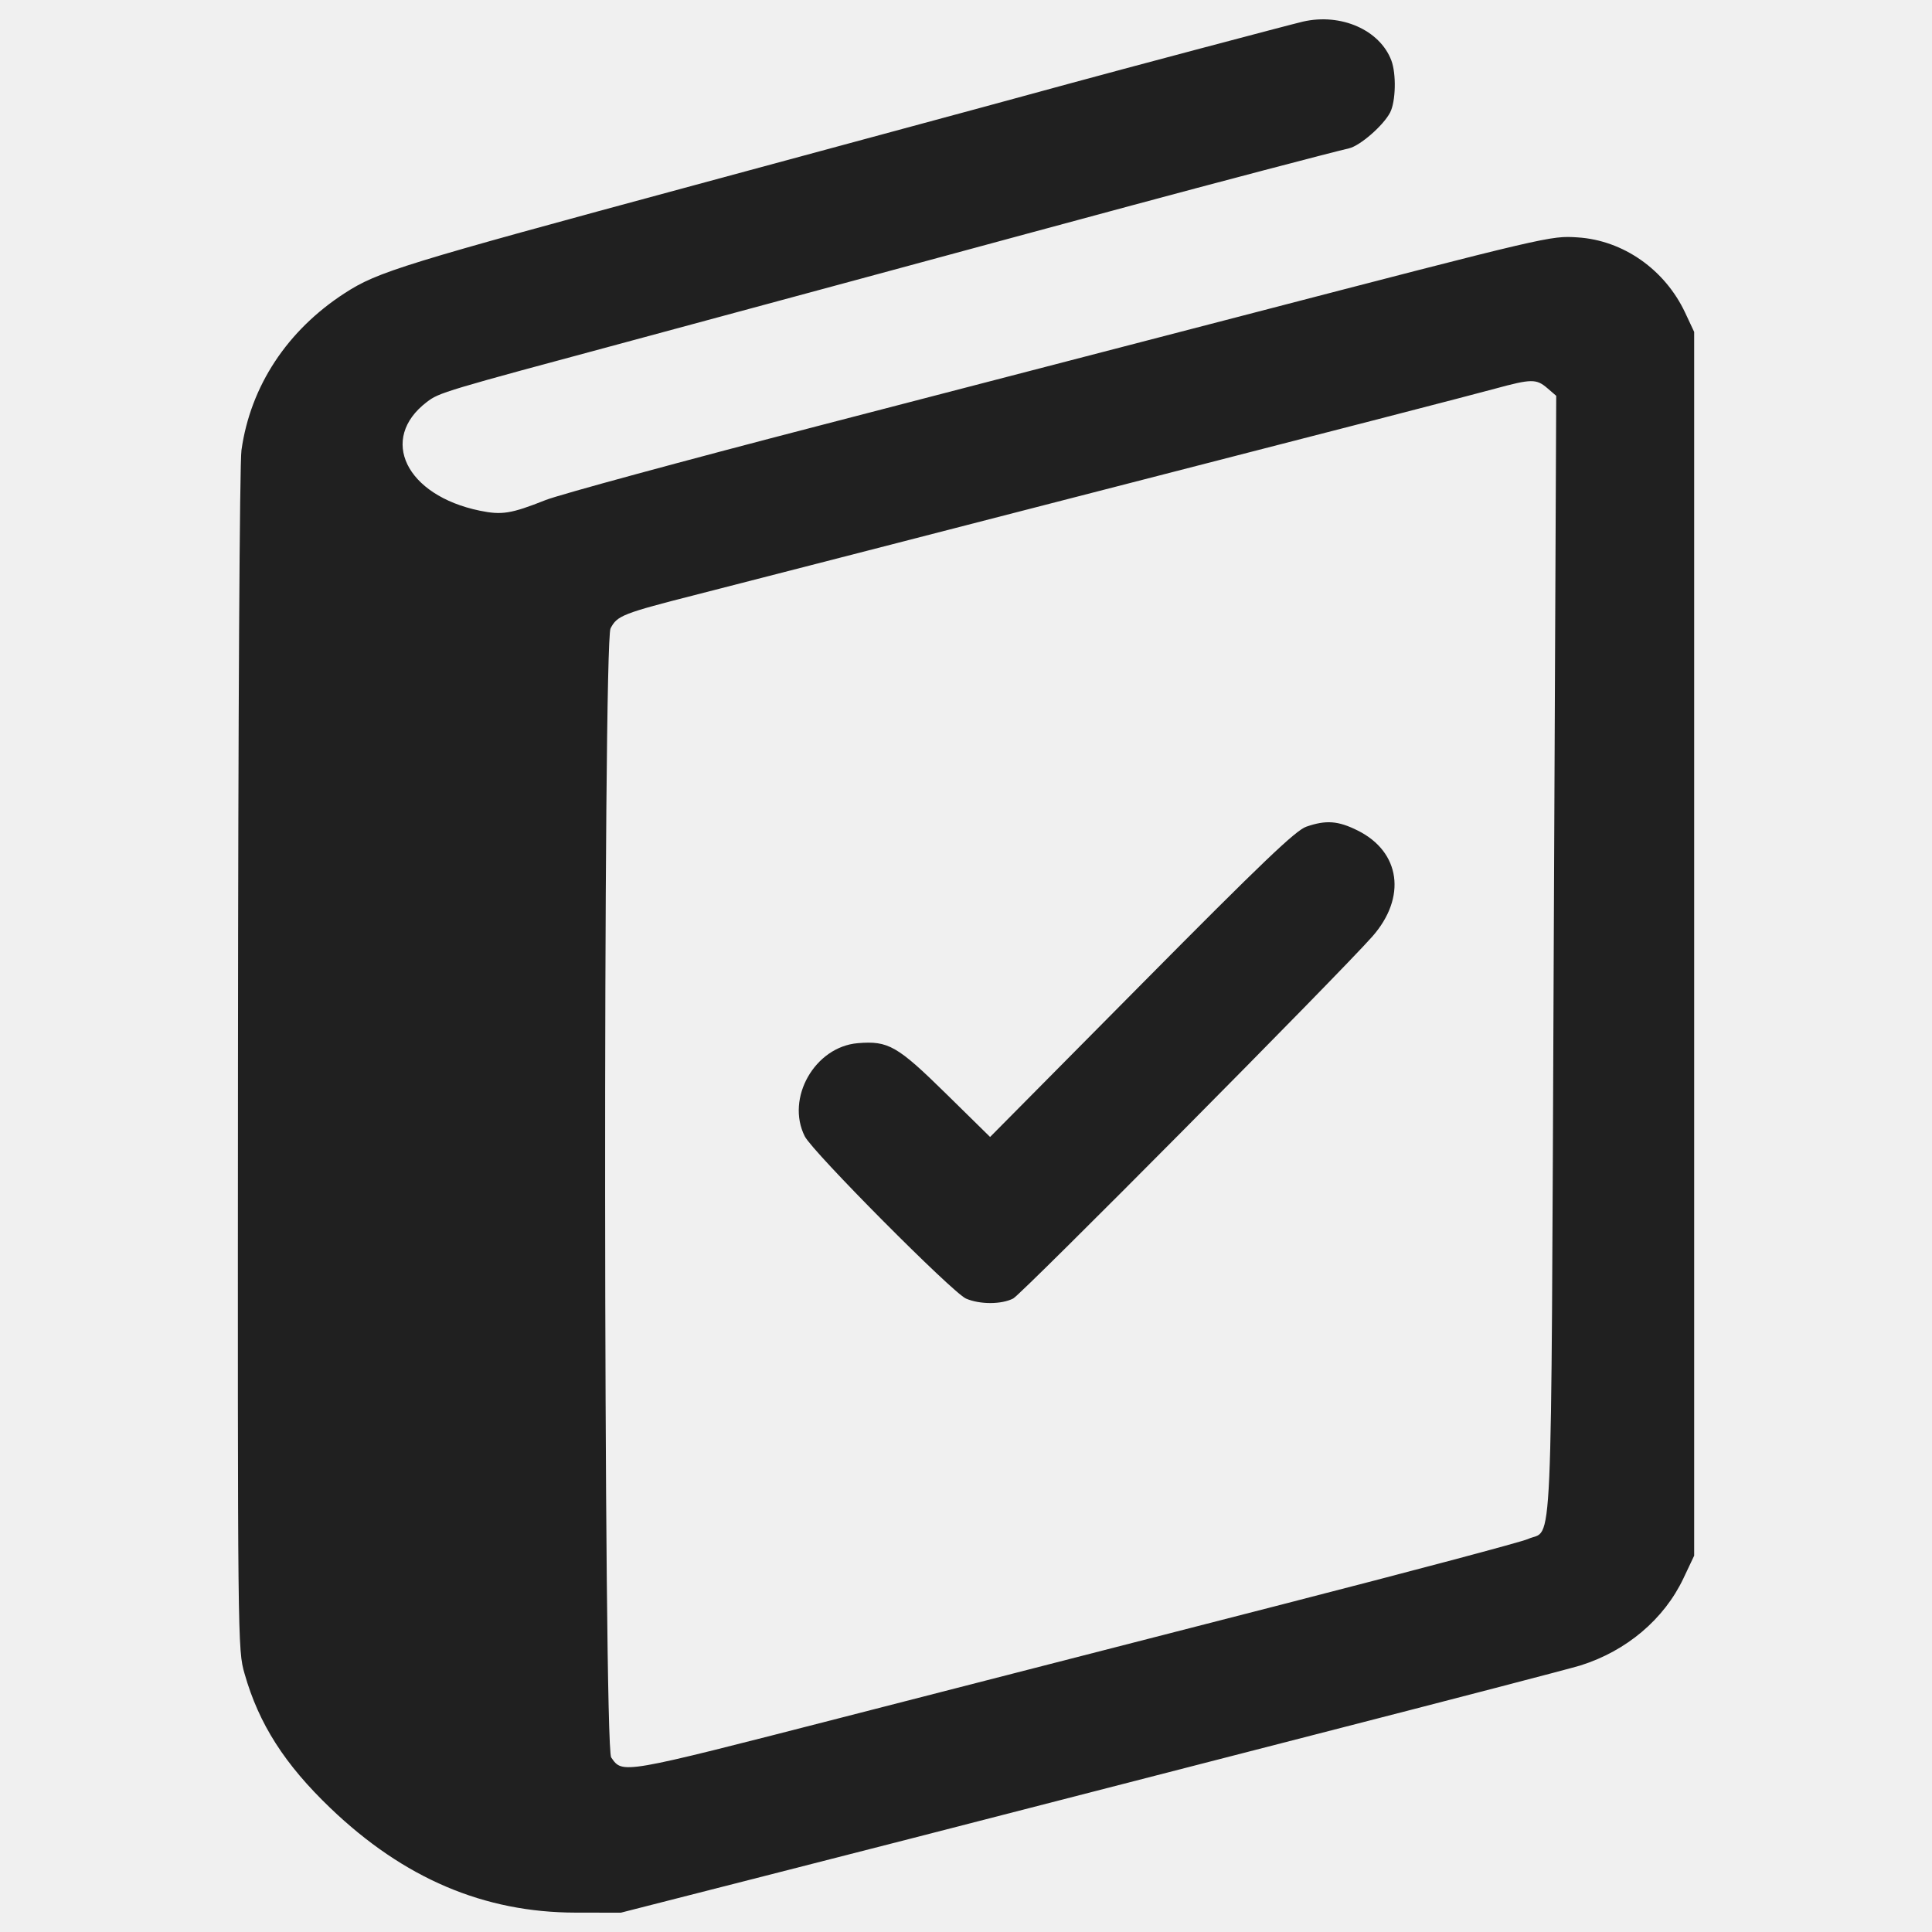
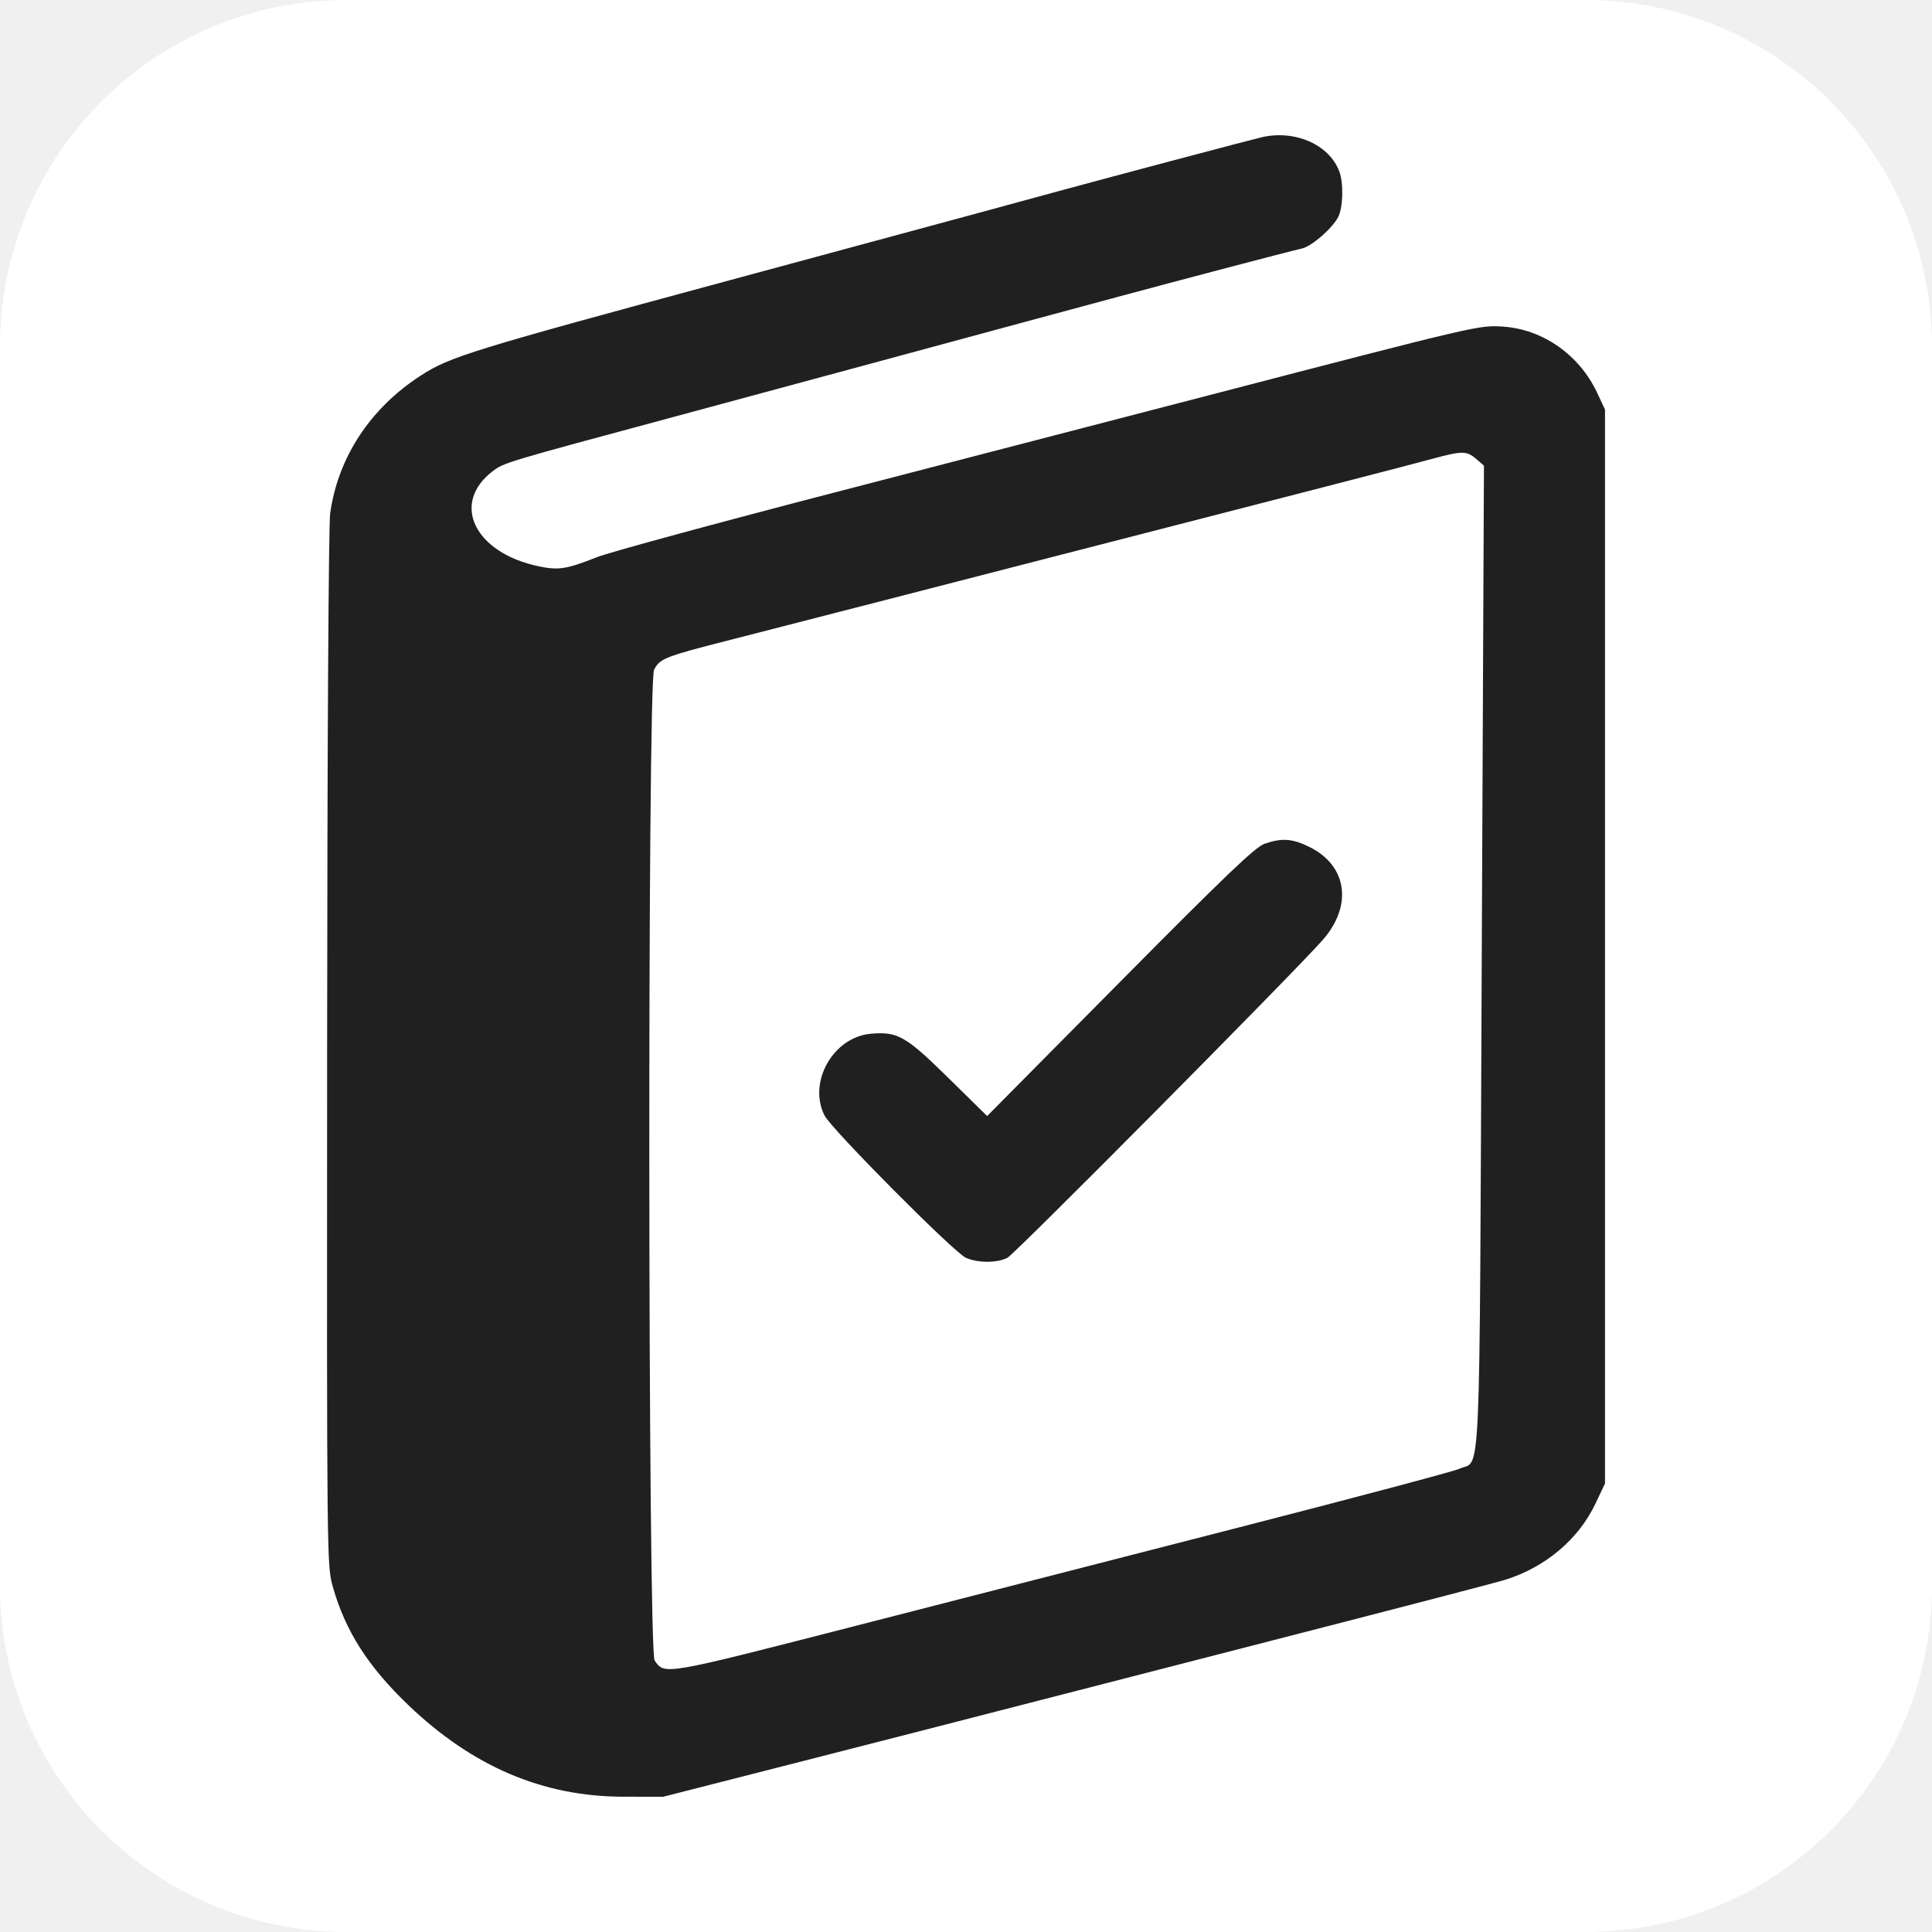
<svg xmlns="http://www.w3.org/2000/svg" viewBox="0 0 630 630">
-   <style>path{fill:#202020}@media (prefers-color-scheme:dark){path{fill:#f2f2f2}}</style>
-   <path transform="translate(315 315) scale(1.0903) translate(-315.72 -315.14)" fill-rule="evenodd" d="M 416.500 32.691 C 413.003 33.493, 362.055 47.011, 347.500 50.998 C 331.128 55.483, 329.664 55.879, 235 81.478 C 147.064 105.257, 139.851 107.481, 129.963 113.869 C 112.717 125.012, 101.729 141.696, 99.028 160.841 C 98.474 164.766, 98.045 239.750, 97.983 343.500 C 97.878 519.085, 97.882 519.517, 99.964 526.829 C 104.236 541.833, 111.931 553.877, 125.632 567 C 147.567 588.011, 171.541 598.224, 199 598.257 L 212.500 598.273 260 586.149 C 286.125 579.481, 316.050 571.806, 326.500 569.093 C 336.950 566.381, 379.025 555.552, 420 545.030 C 460.975 534.508, 496.750 525.191, 499.500 524.327 C 513.268 520, 524.501 510.499, 530.285 498.288 L 533.500 491.500 533.500 308.500 L 533.500 125.500 530.820 119.782 C 524.758 106.849, 512.287 98.103, 498.661 97.229 C 490.488 96.704, 490.623 96.673, 396.500 121.150 C 369 128.301, 312.975 142.851, 272 153.482 C 231.025 164.113, 194.125 174.149, 190 175.783 C 179.637 179.889, 176.905 180.329, 170.270 178.958 C 148.205 174.400, 139.982 157.505, 154.456 146.466 C 158.195 143.614, 159.203 143.312, 216 128.030 C 230.025 124.256, 260.625 115.988, 284 109.655 C 307.375 103.323, 329.875 97.231, 334 96.119 C 338.125 95.007, 352.300 91.181, 365.500 87.617 C 389.239 81.208, 424.907 71.833, 430.275 70.591 C 433.596 69.823, 440.561 63.750, 442.565 59.875 C 444.252 56.612, 444.450 48.321, 442.936 44.315 C 439.488 35.189, 427.872 30.081, 416.500 32.691 M 474 142.460 C 466.230 144.575, 428.929 154.212, 348 175.013 C 331.225 179.325, 303.550 186.455, 286.500 190.859 C 269.450 195.263, 246.500 201.161, 235.500 203.966 C 213 209.704, 211.397 210.331, 209.415 214.165 C 207.128 218.587, 207.310 548.570, 209.601 551.841 C 213.079 556.806, 212.164 556.964, 278.272 539.985 C 312.497 531.194, 372 515.911, 410.500 506.022 C 449 496.132, 481.966 487.363, 483.757 486.533 C 491.355 483.016, 490.658 498.753, 491.495 311.747 L 492.243 144.606 489.566 142.303 C 486.307 139.500, 484.821 139.515, 474 142.460 M 417.500 273.474 C 414.308 274.581, 404.355 284.090, 368.213 320.567 L 322.926 366.273 309.713 353.292 C 295.178 339.011, 292.475 337.464, 283.378 338.219 C 270.507 339.286, 261.742 354.683, 267.508 366.094 C 269.867 370.761, 311.723 412.882, 315.718 414.609 C 319.861 416.400, 326.350 416.388, 329.839 414.583 C 332.399 413.259, 427.230 317.674, 437.233 306.336 C 447.564 294.624, 445.692 281.012, 432.871 274.623 C 426.999 271.697, 423.403 271.428, 417.500 273.474" />
+   <rect width="630" height="630" rx="113" fill="#fff" />
+   <path transform="translate(315 315) scale(0.9568) translate(-315.72 -315.14)" fill="#202020" fill-rule="evenodd" d="M 416.500 32.691 C 413.003 33.493, 362.055 47.011, 347.500 50.998 C 331.128 55.483, 329.664 55.879, 235 81.478 C 147.064 105.257, 139.851 107.481, 129.963 113.869 C 112.717 125.012, 101.729 141.696, 99.028 160.841 C 98.474 164.766, 98.045 239.750, 97.983 343.500 C 97.878 519.085, 97.882 519.517, 99.964 526.829 C 104.236 541.833, 111.931 553.877, 125.632 567 C 147.567 588.011, 171.541 598.224, 199 598.257 L 212.500 598.273 260 586.149 C 286.125 579.481, 316.050 571.806, 326.500 569.093 C 336.950 566.381, 379.025 555.552, 420 545.030 C 460.975 534.508, 496.750 525.191, 499.500 524.327 C 513.268 520, 524.501 510.499, 530.285 498.288 L 533.500 491.500 533.500 308.500 L 533.500 125.500 530.820 119.782 C 524.758 106.849, 512.287 98.103, 498.661 97.229 C 490.488 96.704, 490.623 96.673, 396.500 121.150 C 369 128.301, 312.975 142.851, 272 153.482 C 231.025 164.113, 194.125 174.149, 190 175.783 C 179.637 179.889, 176.905 180.329, 170.270 178.958 C 148.205 174.400, 139.982 157.505, 154.456 146.466 C 158.195 143.614, 159.203 143.312, 216 128.030 C 230.025 124.256, 260.625 115.988, 284 109.655 C 307.375 103.323, 329.875 97.231, 334 96.119 C 338.125 95.007, 352.300 91.181, 365.500 87.617 C 389.239 81.208, 424.907 71.833, 430.275 70.591 C 433.596 69.823, 440.561 63.750, 442.565 59.875 C 444.252 56.612, 444.450 48.321, 442.936 44.315 C 439.488 35.189, 427.872 30.081, 416.500 32.691 M 474 142.460 C 466.230 144.575, 428.929 154.212, 348 175.013 C 331.225 179.325, 303.550 186.455, 286.500 190.859 C 269.450 195.263, 246.500 201.161, 235.500 203.966 C 213 209.704, 211.397 210.331, 209.415 214.165 C 207.128 218.587, 207.310 548.570, 209.601 551.841 C 213.079 556.806, 212.164 556.964, 278.272 539.985 C 312.497 531.194, 372 515.911, 410.500 506.022 C 449 496.132, 481.966 487.363, 483.757 486.533 C 491.355 483.016, 490.658 498.753, 491.495 311.747 L 492.243 144.606 489.566 142.303 C 486.307 139.500, 484.821 139.515, 474 142.460 M 417.500 273.474 C 414.308 274.581, 404.355 284.090, 368.213 320.567 L 322.926 366.273 309.713 353.292 C 295.178 339.011, 292.475 337.464, 283.378 338.219 C 270.507 339.286, 261.742 354.683, 267.508 366.094 C 269.867 370.761, 311.723 412.882, 315.718 414.609 C 319.861 416.400, 326.350 416.388, 329.839 414.583 C 332.399 413.259, 427.230 317.674, 437.233 306.336 C 447.564 294.624, 445.692 281.012, 432.871 274.623 C 426.999 271.697, 423.403 271.428, 417.500 273.474" />
</svg>
